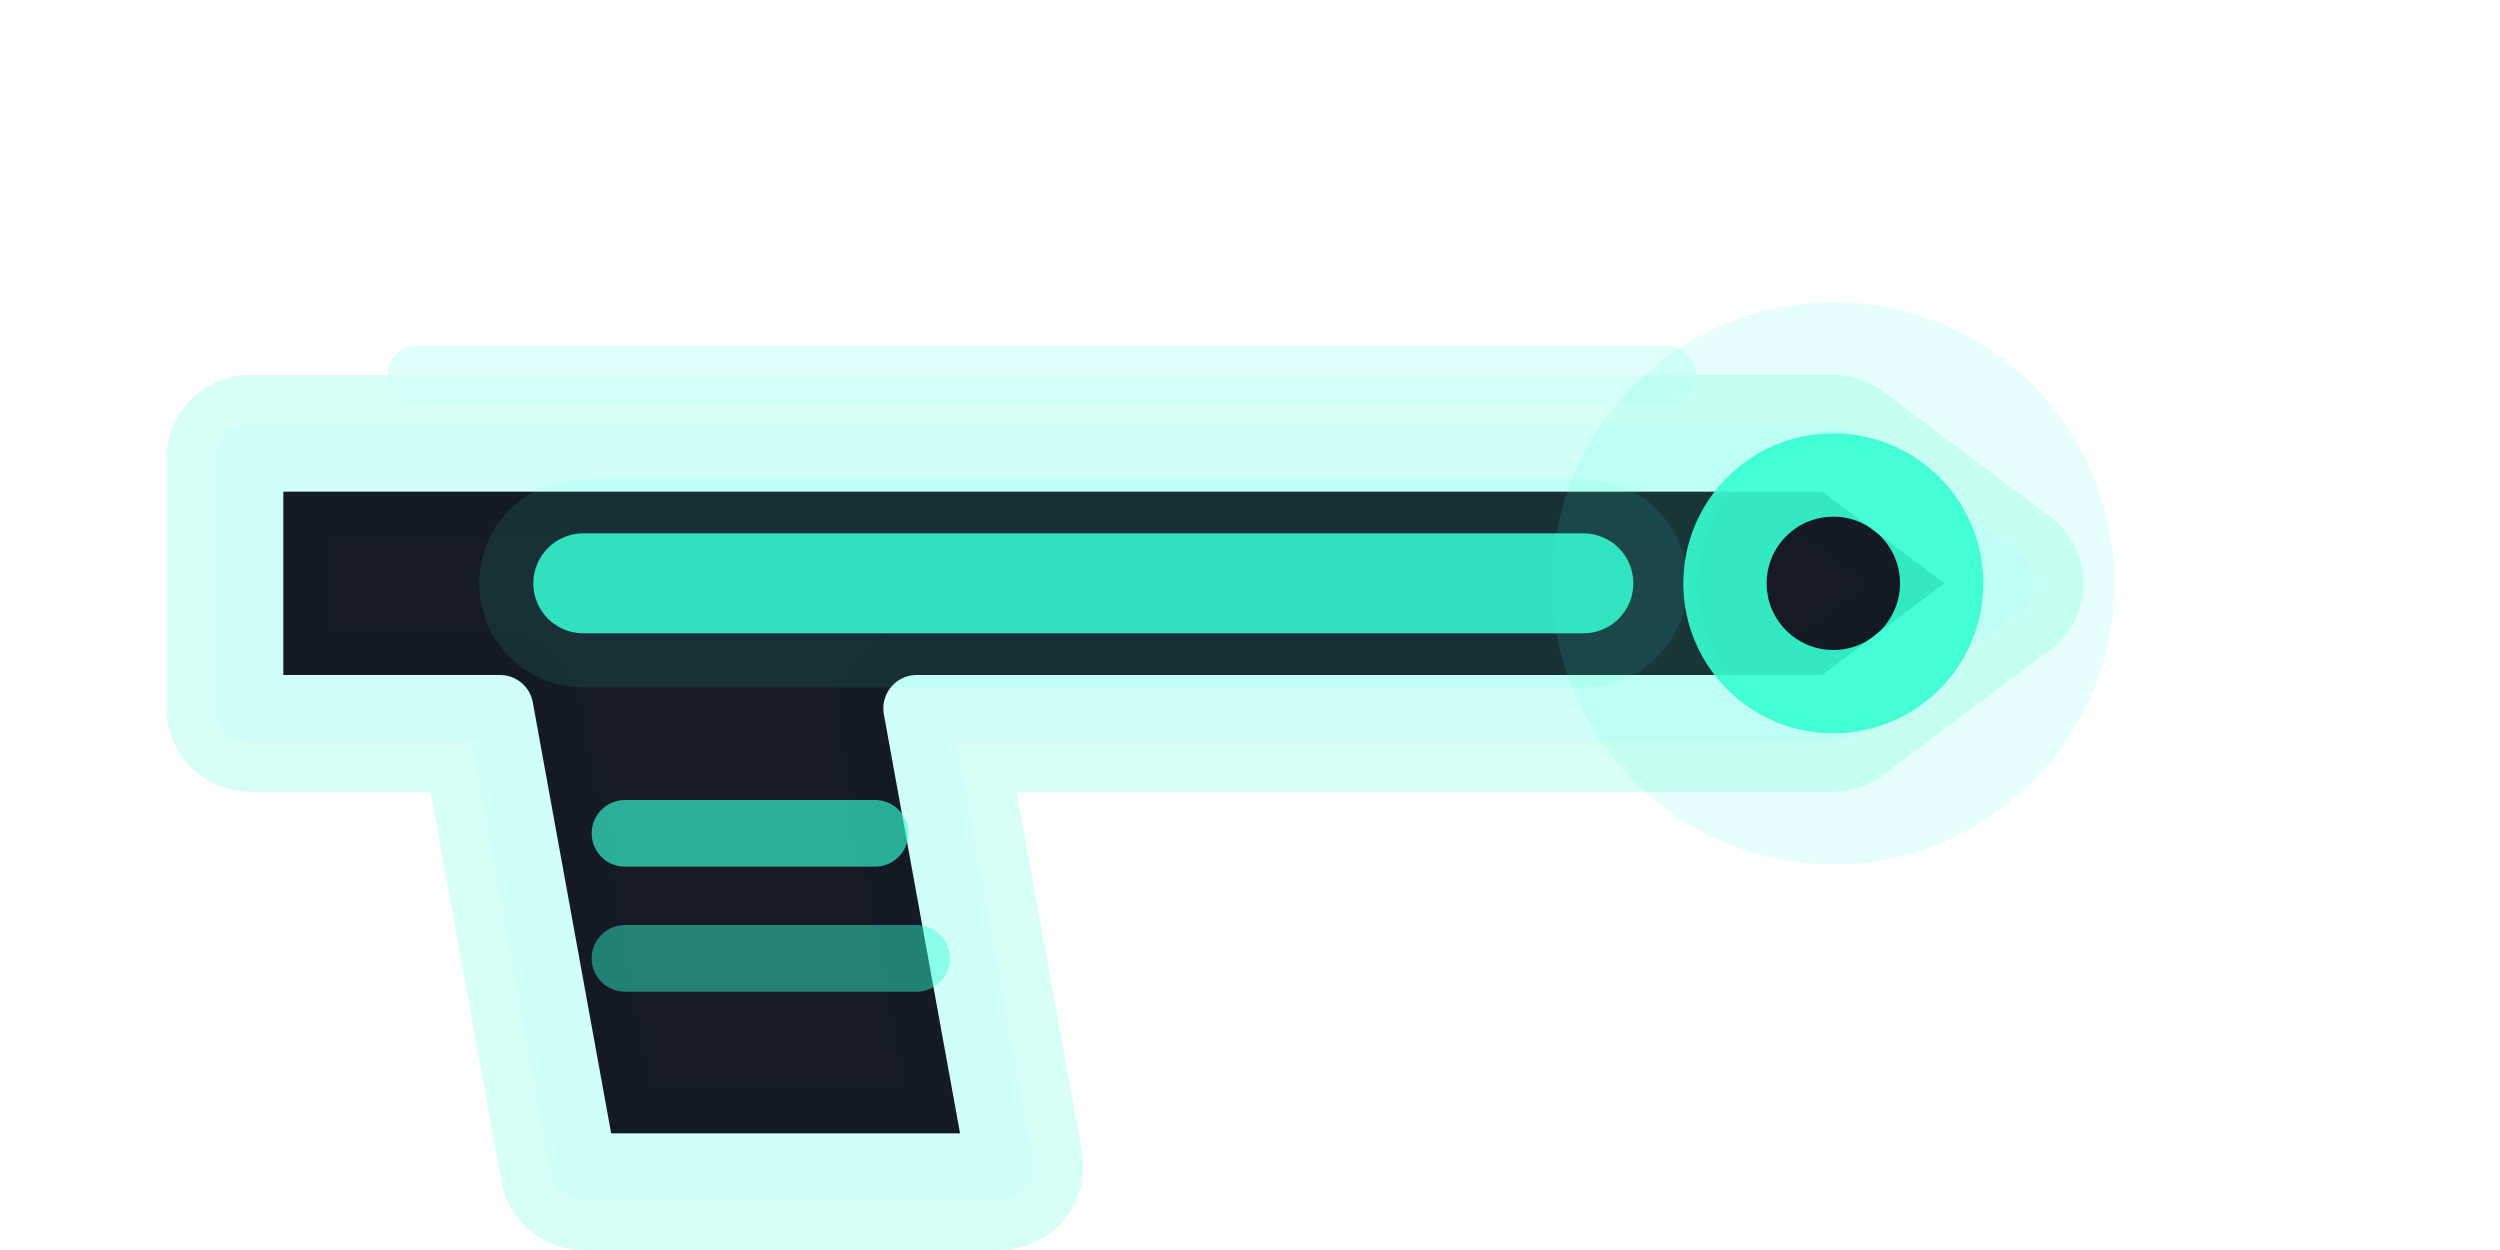
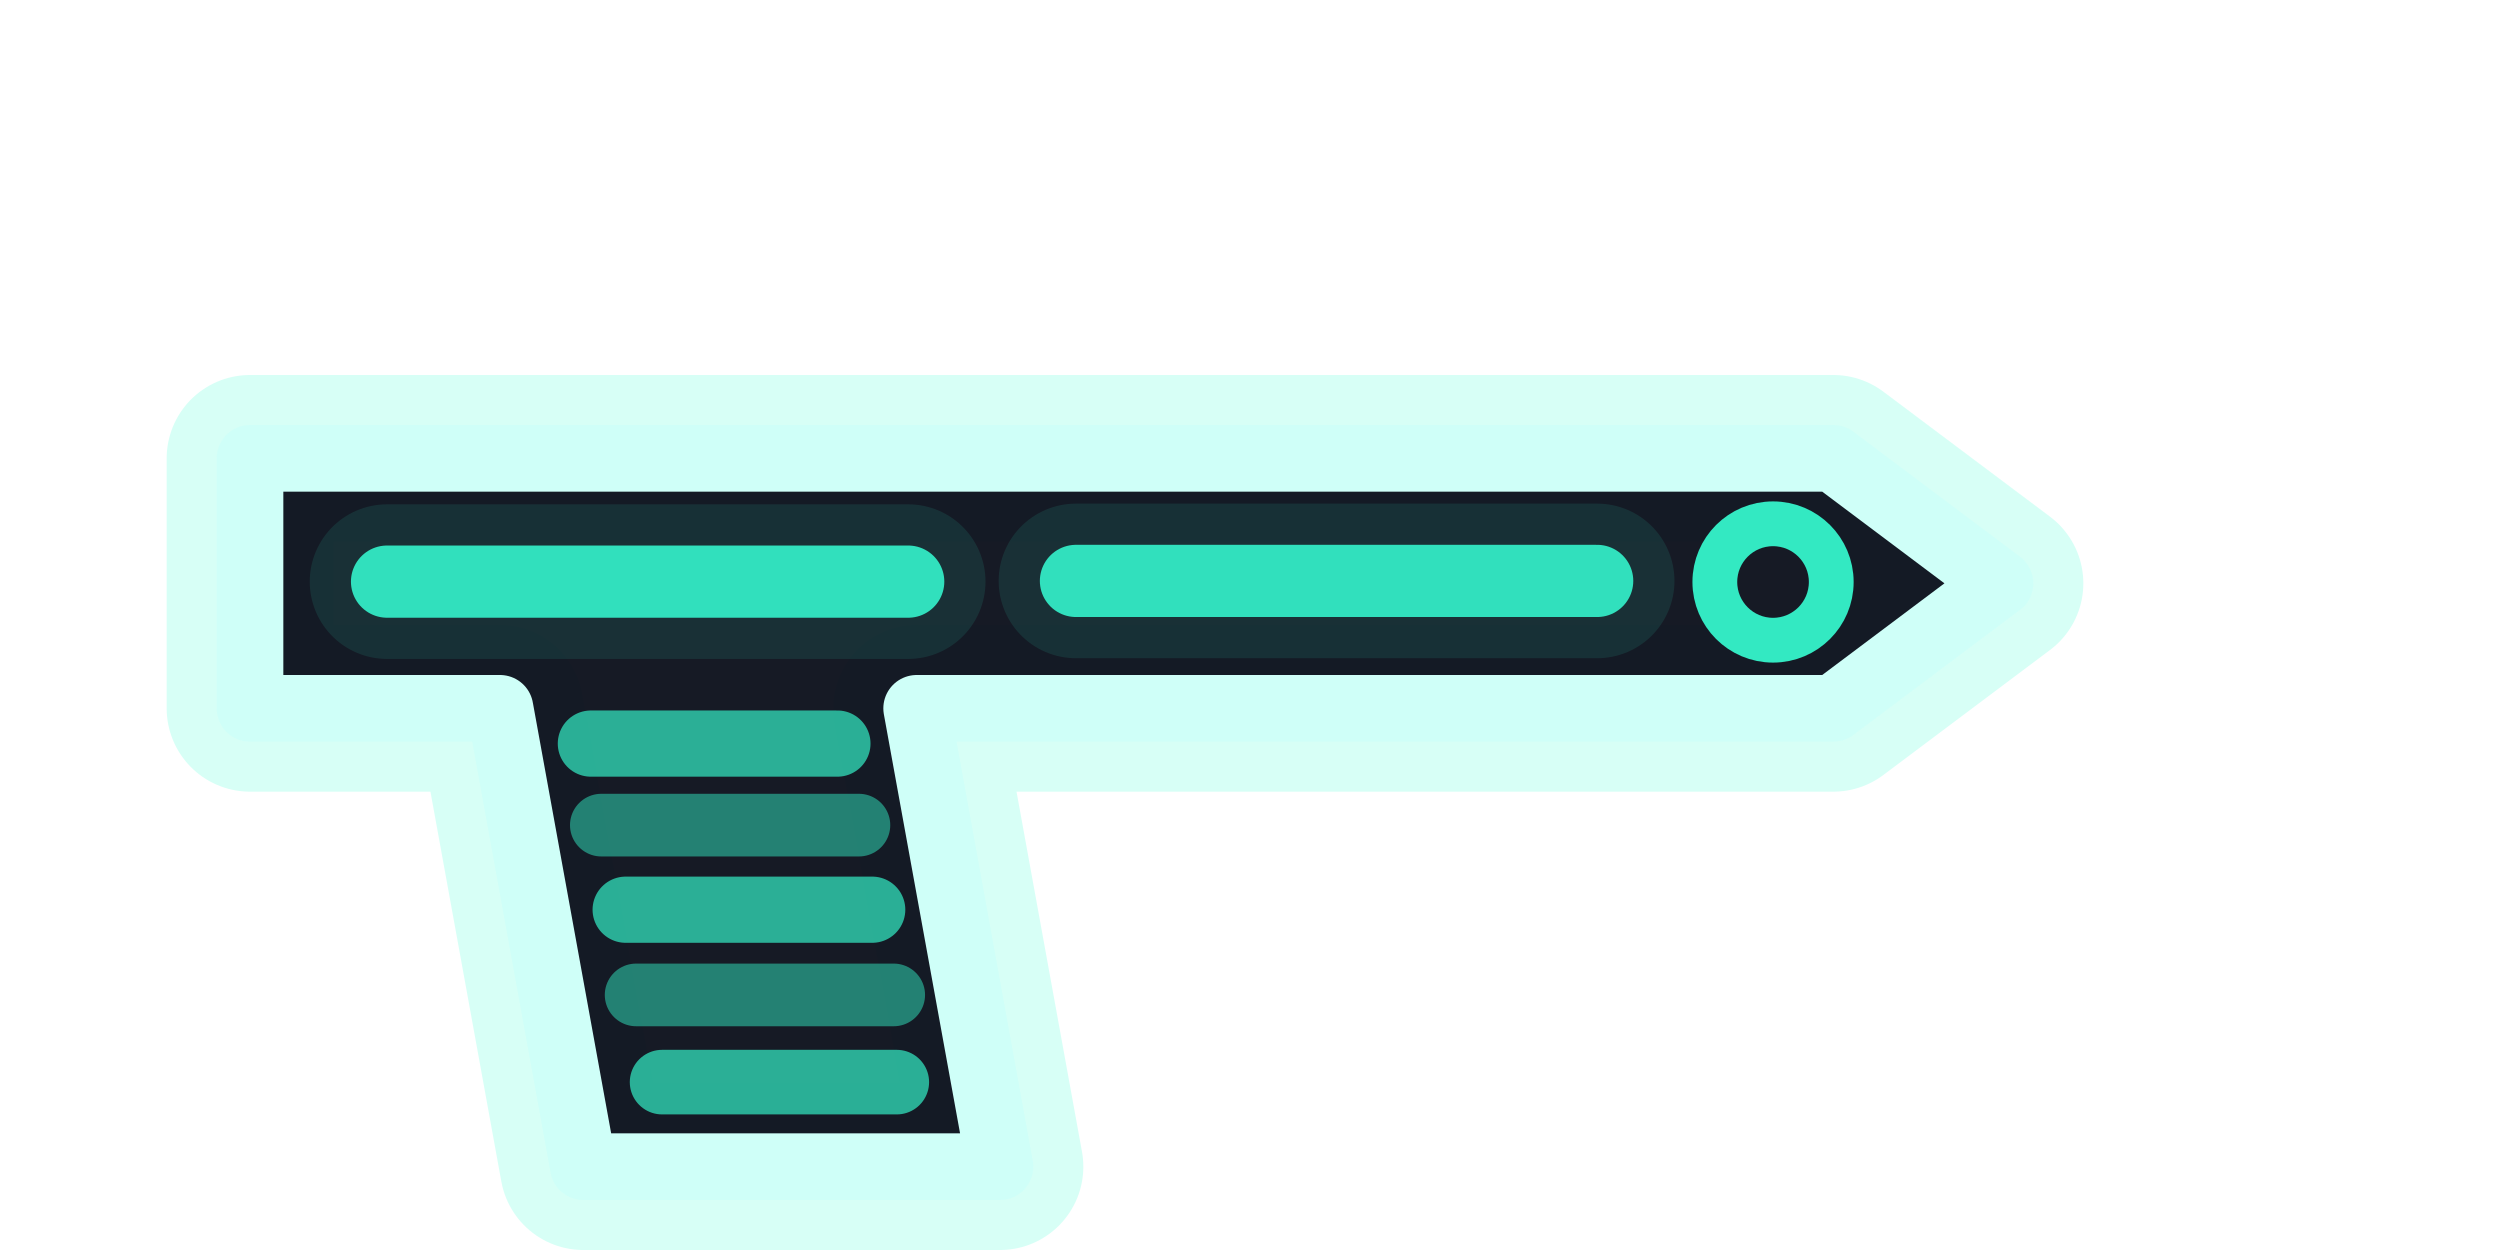
- <svg xmlns="http://www.w3.org/2000/svg" width="60" height="30" viewBox="0 0 60 30">
-   <g fill="none" stroke-linejoin="round" stroke-linecap="round">
-     <path d="M6 11 L44 11 L48 14 L44 17 L22 17 L24 28 L14 28 L12 17 L6 17 Z" stroke="#36ffd3" stroke-width="4" opacity="0.20" />
-     <path d="M6 11 L44 11 L48 14 L44 17 L22 17 L24 28 L14 28 L12 17 L6 17 Z" fill="#0b0f1a" stroke="#cffff8" stroke-width="1.6" opacity="0.95" />
-     <path d="M10 9 H40" stroke="#cffff8" stroke-width="1.4" opacity="0.65" />
-     <path d="M14 14 H38" stroke="#36ffd3" stroke-width="2.4" opacity="0.85" />
-     <path d="M14 14 H38" stroke="#36ffd3" stroke-width="5" opacity="0.10" />
-     <circle cx="44" cy="14" r="2.6" stroke="#36ffd3" stroke-width="2.0" opacity="0.9" />
-     <circle cx="44" cy="14" r="5.0" stroke="#36ffd3" stroke-width="3.5" opacity="0.12" />
-     <path d="M15 20 H21" stroke="#36ffd3" stroke-width="1.6" opacity="0.65" />
-     <path d="M15 23 H22" stroke="#36ffd3" stroke-width="1.6" opacity="0.45" />
+ <svg xmlns="http://www.w3.org/2000/svg" width="60" height="30" viewBox="0 0 60 30" version="1.1" id="svg7">
+   <defs id="defs7" />
+   <g fill="none" stroke-linejoin="round" stroke-linecap="round" id="g7">
+     <path d="M6 11 L44 11 L48 14 L44 17 L22 17 L24 28 L14 28 L12 17 L6 17 Z" stroke="#36ffd3" stroke-width="4" opacity="0.20" id="path1" />
+     <path d="M6 11 L44 11 L48 14 L44 17 L22 17 L24 28 L14 28 L12 17 L6 17 Z" fill="#0b0f1a" stroke="#cffff8" stroke-width="1.6" opacity="0.95" id="path2" />
+     <path d="M 9.289,13.959 H 21.797" stroke="#36ffd3" stroke-width="1.733" opacity="0.85" id="path4" />
+     <path d="M 9.289,13.959 H 21.797" stroke="#36ffd3" stroke-width="3.71" opacity="0.1" id="path5" />
+     <path d="M 25.823,13.942 H 38.332" stroke="#36ffd3" stroke-width="1.733" opacity="0.85" id="path4-7" />
+     <path d="M 25.823,13.942 H 38.332" stroke="#36ffd3" stroke-width="3.71" opacity="0.1" id="path5-0" />
+     <circle cx="42.553" cy="13.968" r="1.397" stroke="#36ffd3" stroke-width="1.075" opacity="0.9" id="circle5" />
+     <path d="m 15.016,21.833 h 5.917" stroke="#36ffd3" stroke-width="1.589" opacity="0.65" id="path6" />
+     <path d="m 14.181,17.846 h 5.917" stroke="#36ffd3" stroke-width="1.589" opacity="0.65" id="path6-5" />
+     <path d="m 15.89,25.971 h 5.633" stroke="#36ffd3" stroke-width="1.55" opacity="0.65" id="path6-6" />
+     <path d="m 15.267,23.878 h 6.182" stroke="#36ffd3" stroke-width="1.504" opacity="0.45" id="path7" />
+     <path d="m 14.432,19.803 h 6.182" stroke="#36ffd3" stroke-width="1.504" opacity="0.45" id="path7-5" />
  </g>
</svg>
